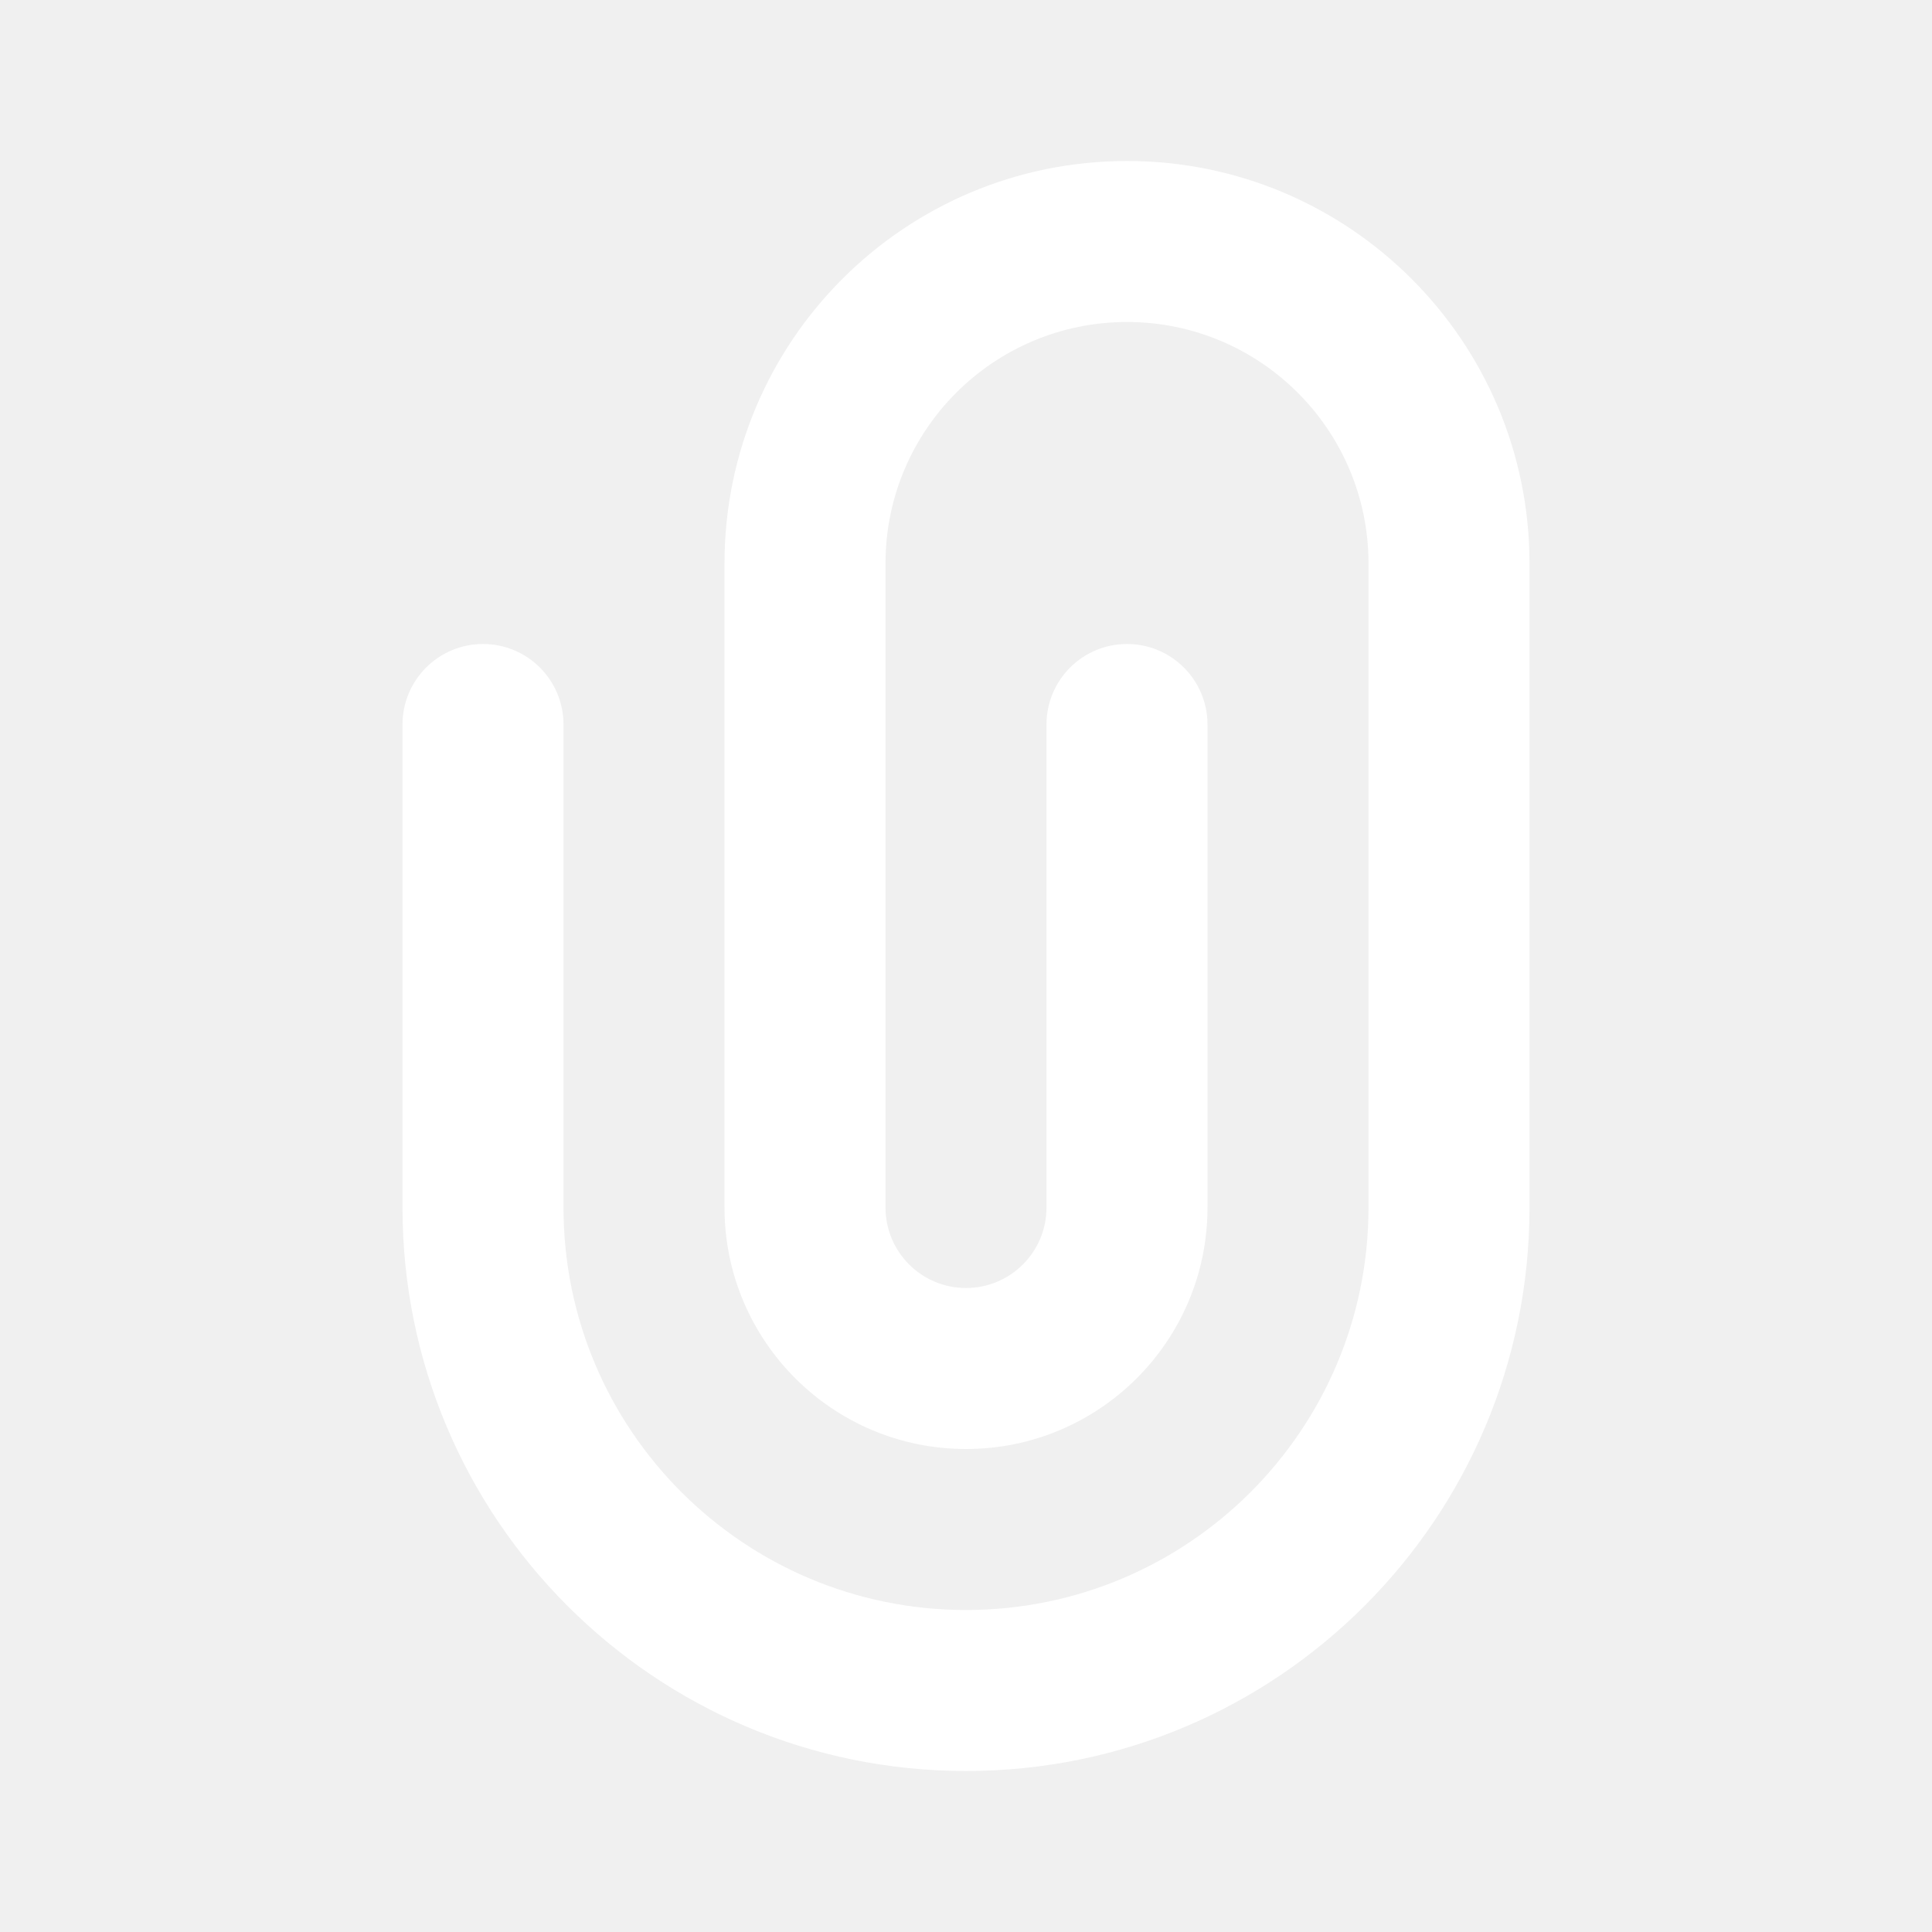
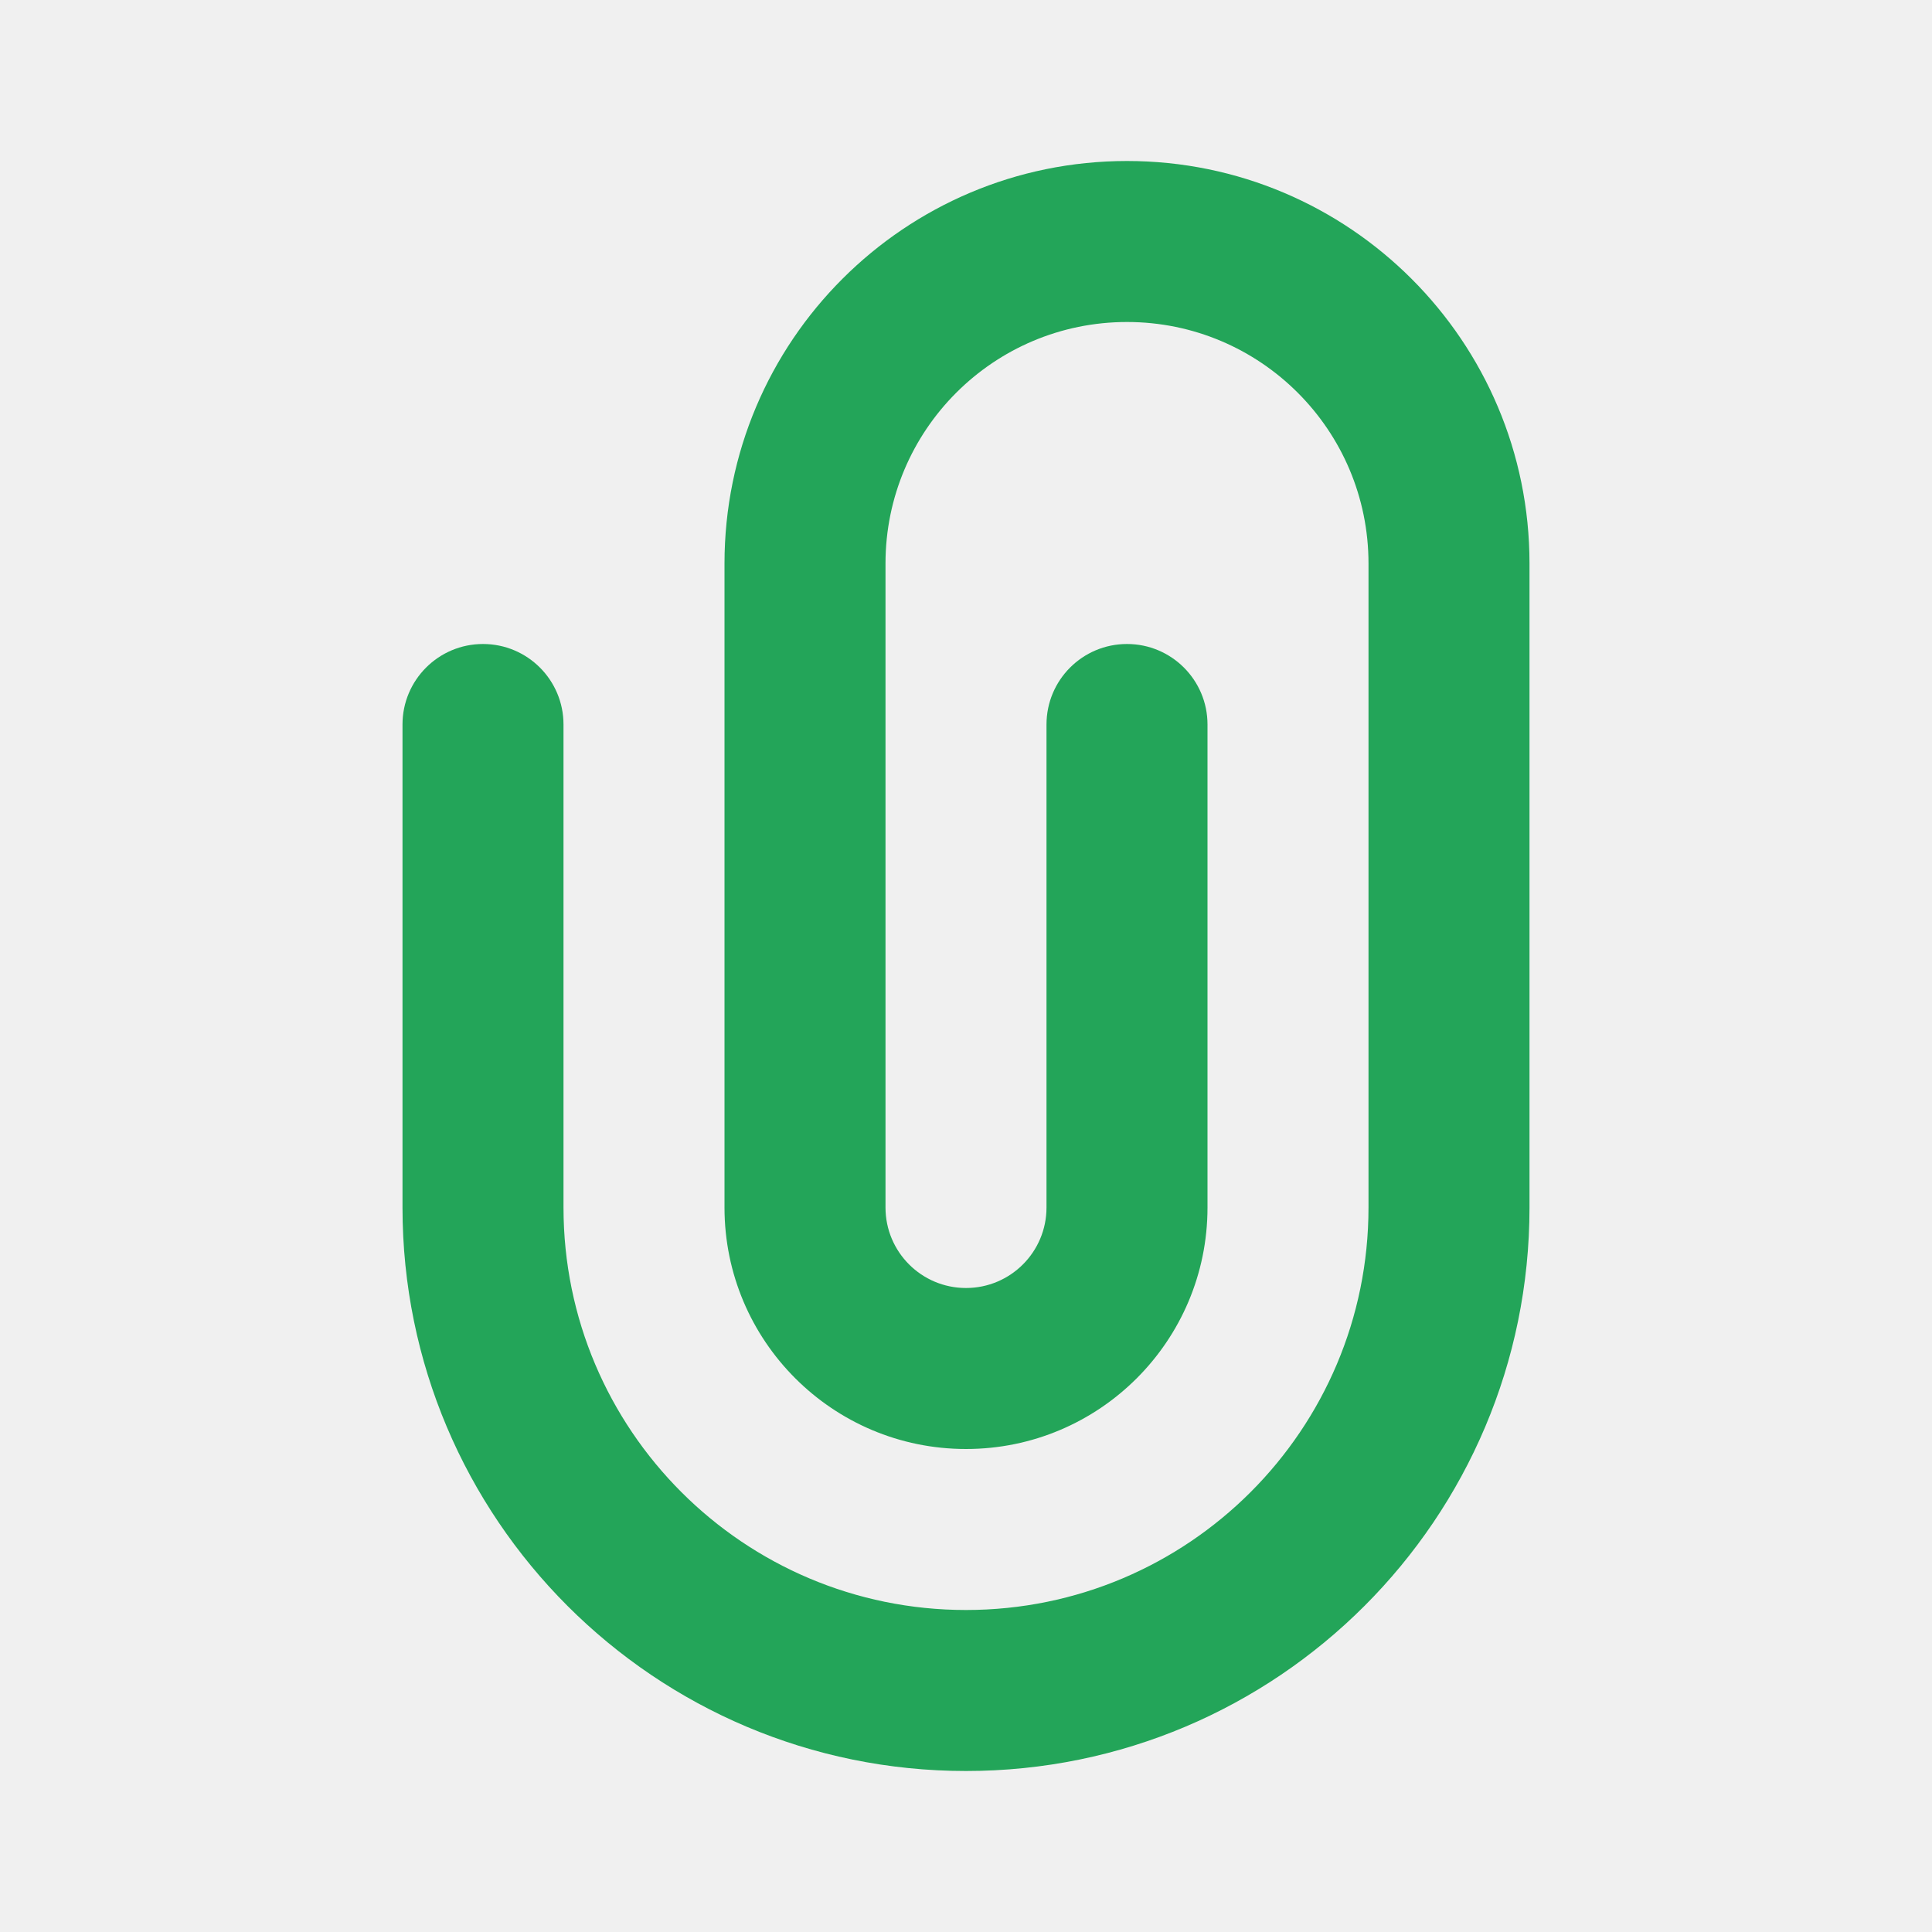
<svg xmlns="http://www.w3.org/2000/svg" width="24" height="24" fill="none" viewBox="0 0 24 24">
-   <path fill="white" fill-rule="evenodd" d="M9 7a5 5 0 0 1 10 0v8a7 7 0 1 1-14 0V9a1 1 0 0 1 2 0v6a5 5 0 0 0 10 0V7a3 3 0 1 0-6 0v8a1 1 0 1 0 2 0V9a1 1 0 1 1 2 0v6a3 3 0 1 1-6 0z" clip-rule="evenodd" />
+   <path fill="rgb(35,165,89)" fill-rule="evenodd" d="M9 7a5 5 0 0 1 10 0v8a7 7 0 1 1-14 0V9a1 1 0 0 1 2 0v6a5 5 0 0 0 10 0V7a3 3 0 1 0-6 0v8a1 1 0 1 0 2 0V9a1 1 0 1 1 2 0v6a3 3 0 1 1-6 0z" clip-rule="evenodd" />
</svg>
